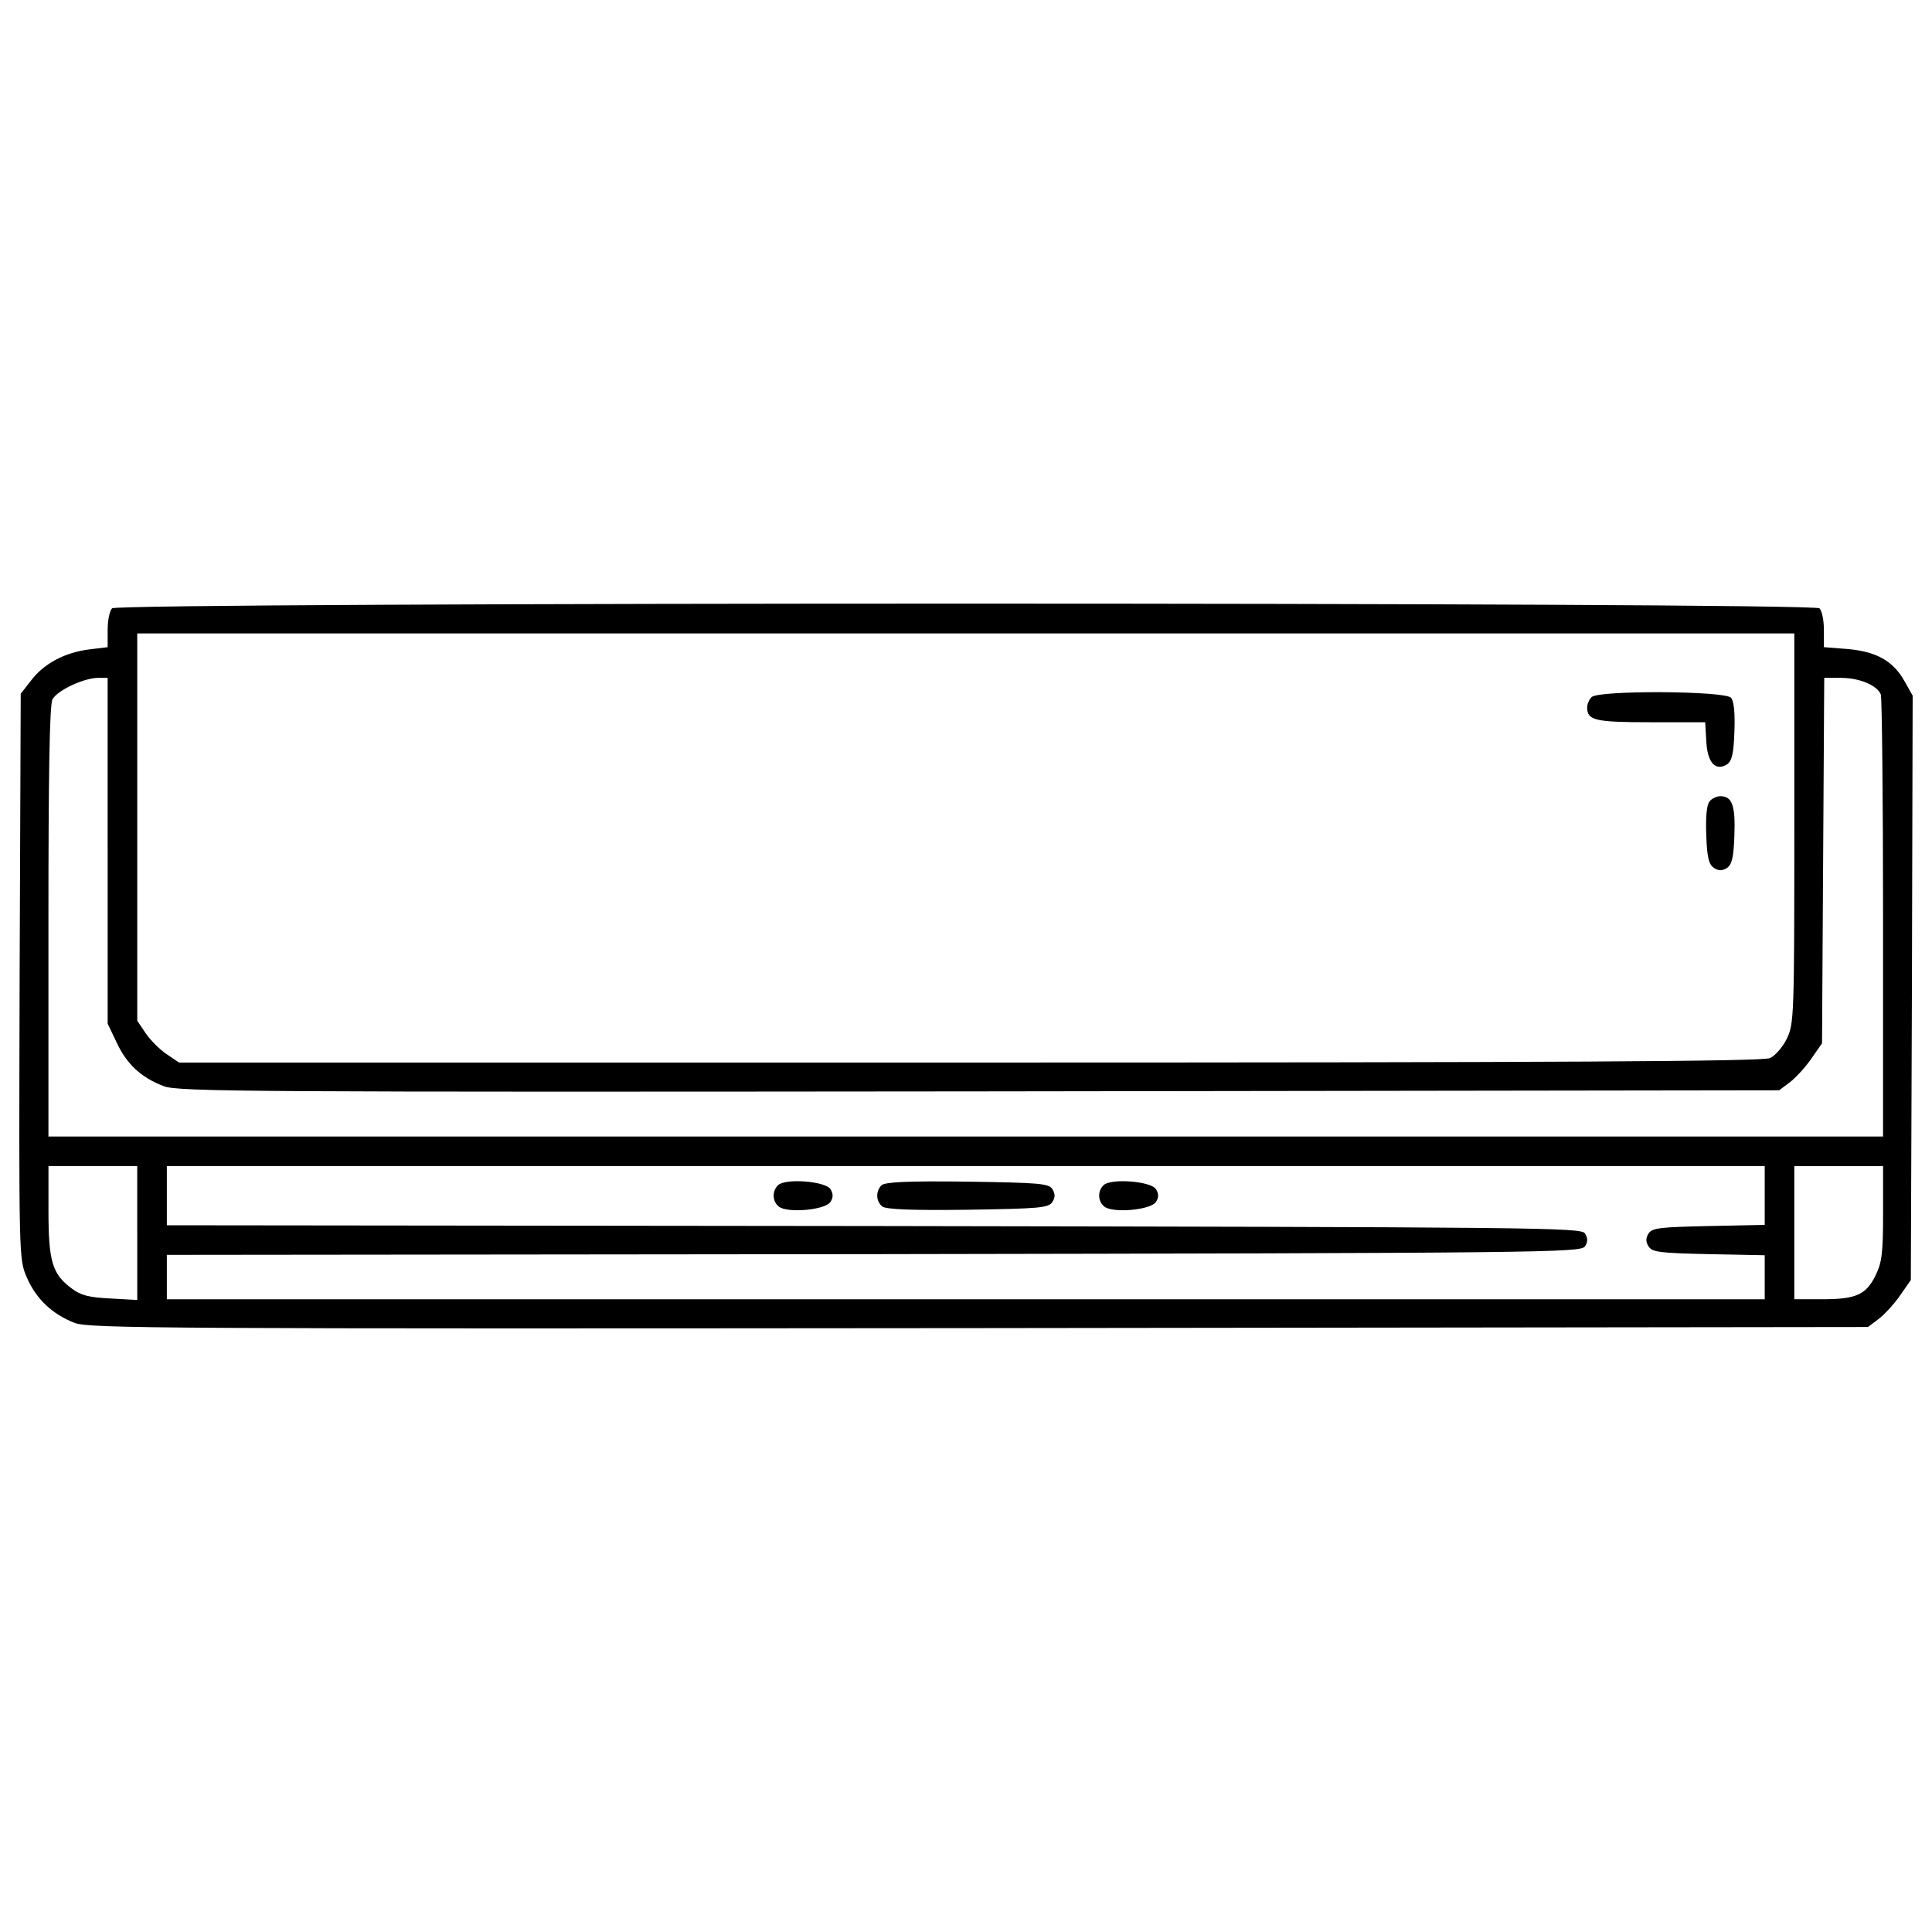
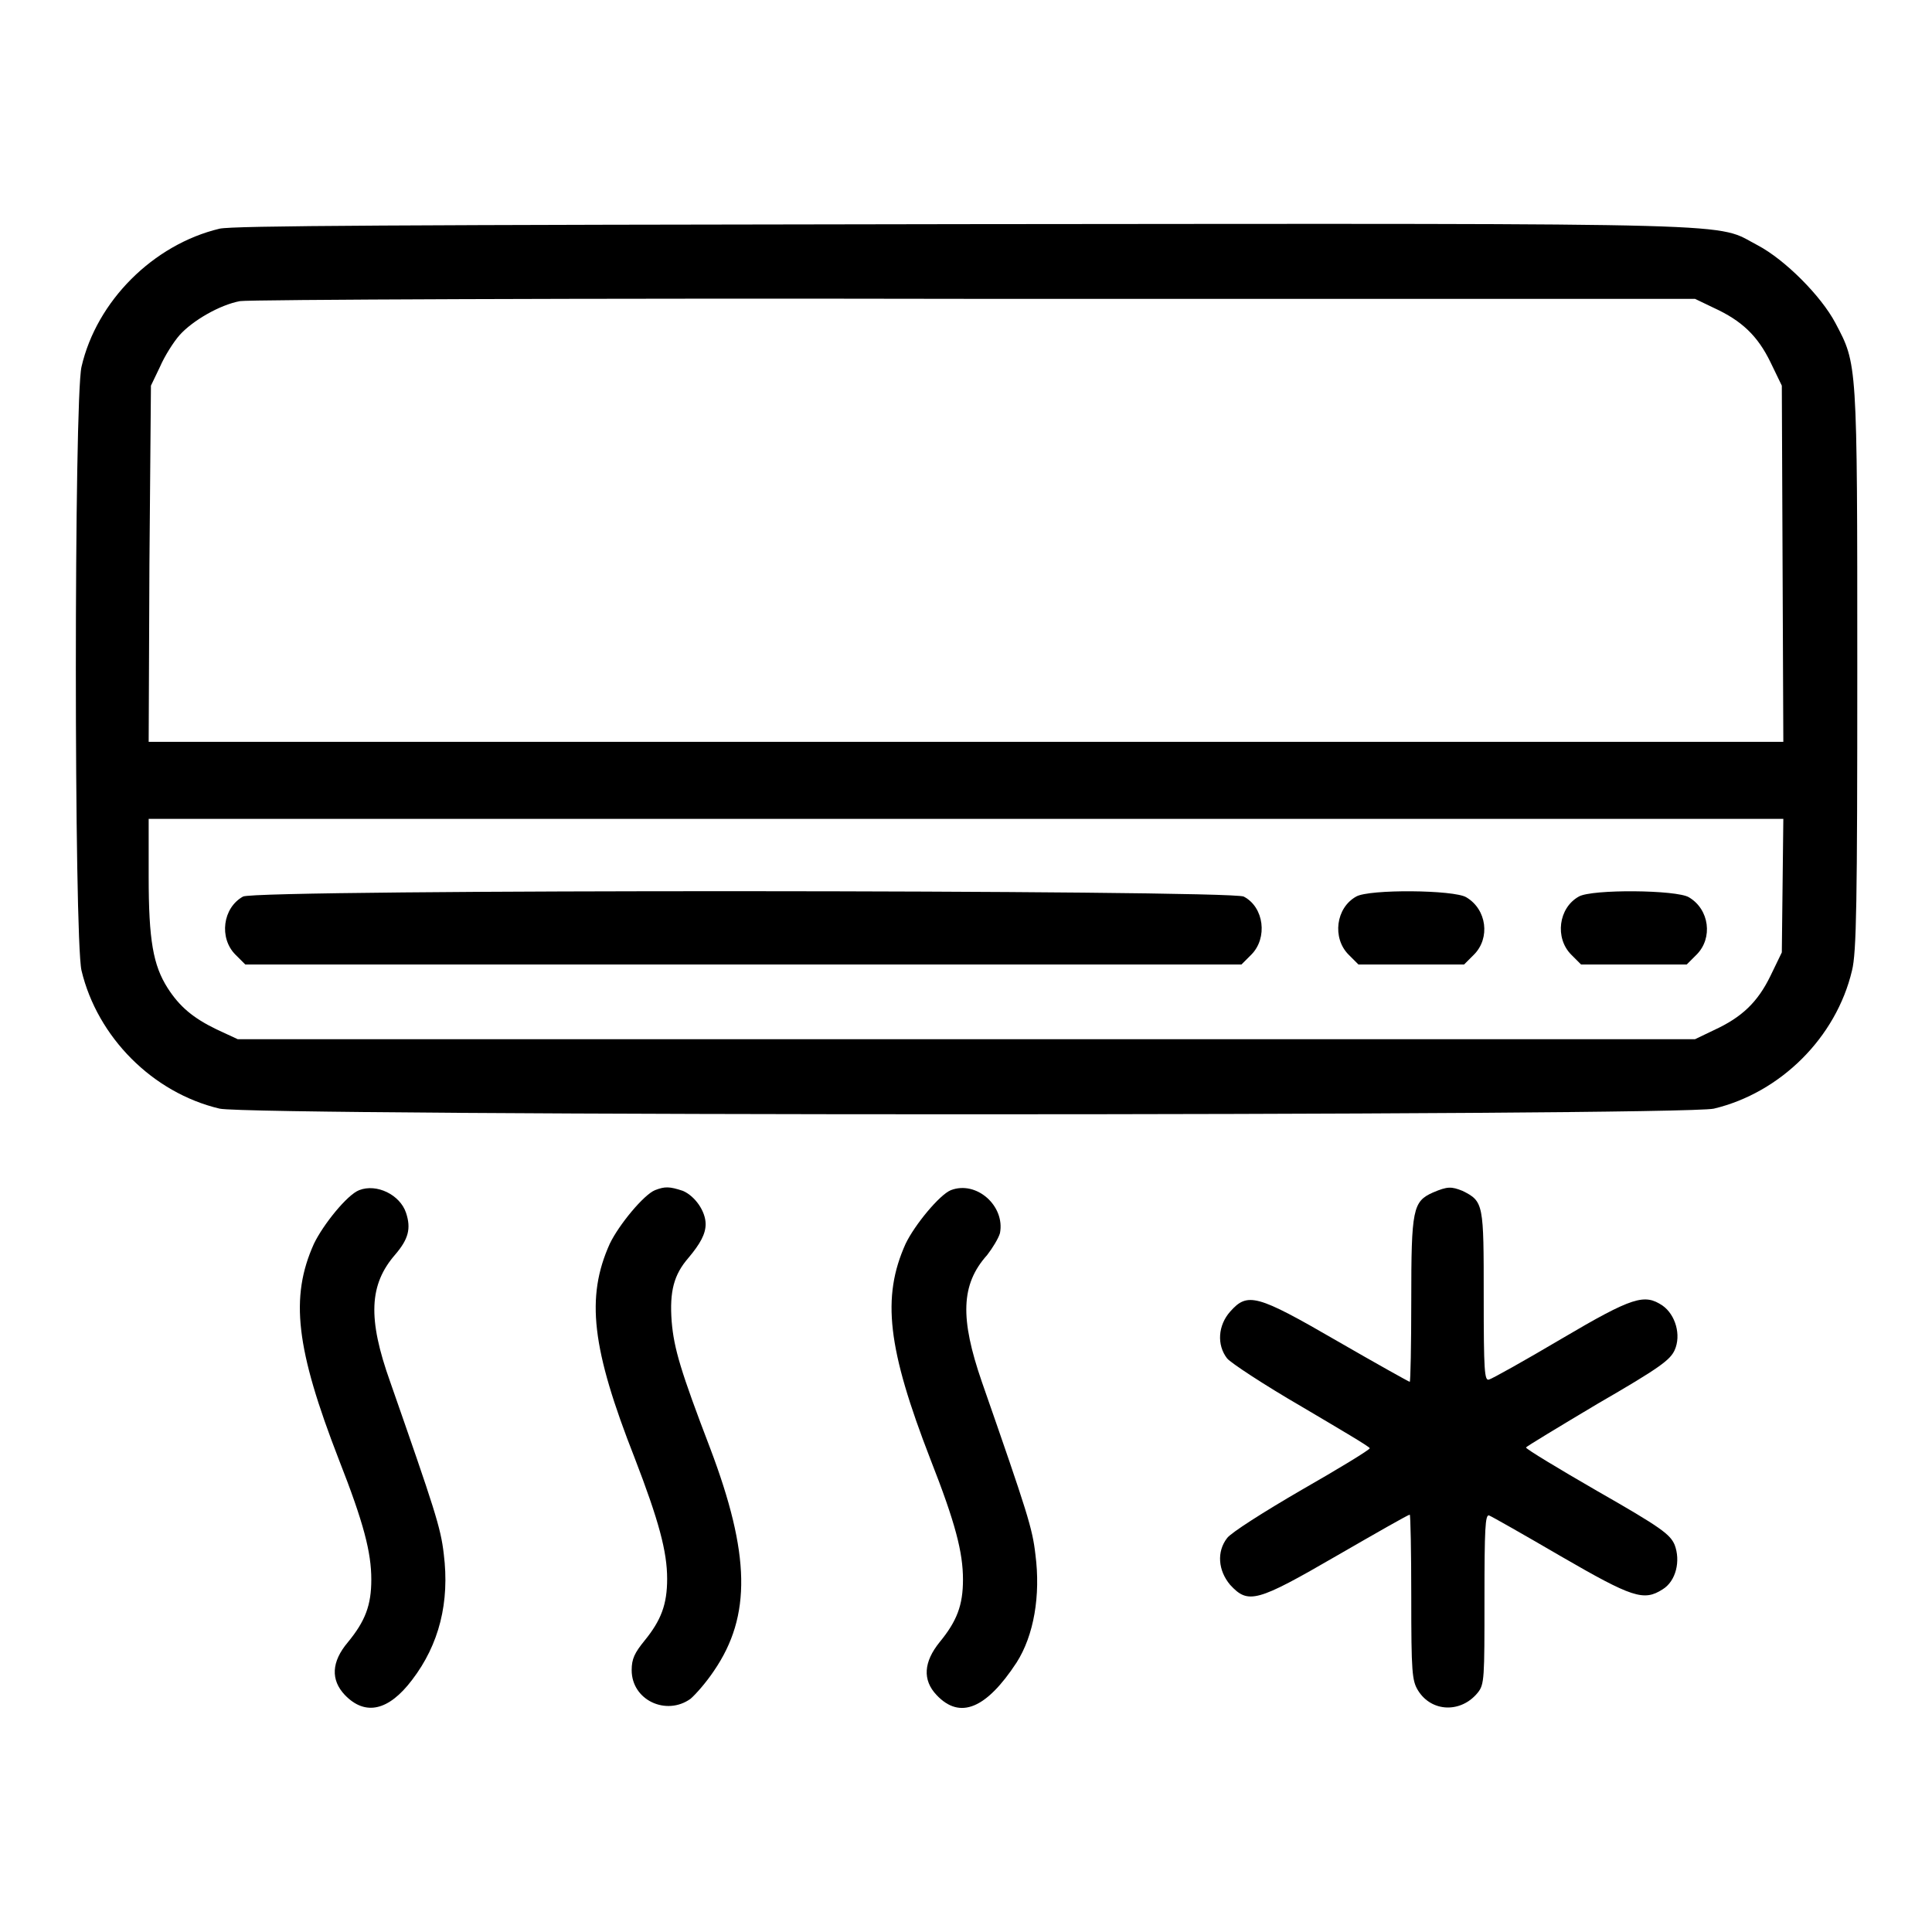
- <svg xmlns="http://www.w3.org/2000/svg" version="1.1" x="0px" y="0px" viewBox="0 0 1000 1000" enable-background="new 0 0 1000 1000" xml:space="preserve">
+ <svg xmlns="http://www.w3.org/2000/svg" version="1.1" x="0px" y="0px" viewBox="0 0 256 256" enable-background="new 0 0 256 256" xml:space="preserve">
  <g>
-     <g transform="translate(0,511) scale(0.1,-0.1)">
-       <path d="M580.2,1961.3c-13.4-13.4-23-63.2-23-112.9v-88.1l-93.8-11.5c-126.4-15.3-235.5-72.7-302.5-160.8l-53.6-68.9L101.6,56.4c-3.8-1456.9-3.8-1462.7,36.4-1556.5c47.9-112.9,134-193.3,248.9-237.4c76.6-28.7,453.7-30.6,4682.9-26.8l4598.6,5.7l53.6,40.2c28.7,21.1,80.4,76.6,111,120.6l57.4,82.3l5.7,1512.5l3.8,1512.5l-42.1,74.7c-59.3,105.3-145.5,153.2-294.8,166.5l-122.5,9.6v88.1c0,49.8-9.6,99.6-23,112.9C9385,1993.9,612.8,1993.9,580.2,1961.3z M9287.4,822.2c0-972.6-1.9-1010.8-38.3-1087.4c-21.1-44-61.3-90-88.1-101.5c-34.5-17.2-1089.4-23-4141.1-23H926.7l-65.1,44c-34.5,23-84.2,72.8-107.2,107.2l-44,65.1V828v1003.2h4288.5h4288.5V822.2z M557.2,707.3v-896l45.9-95.7c51.7-112.9,128.3-183.8,245.1-227.8c74.7-28.7,444.2-30.6,4221.5-26.8l4139.1,5.7l53.6,40.2c28.7,21.1,80.4,76.6,111,120.6l57.4,82.3l5.7,945.8l5.7,945.8h86.2c95.7,0,187.6-38.3,206.8-86.2c5.7-17.2,11.5-539.9,11.5-1160.2V-772.6h-4748h-4748V339.8c0,760,5.7,1123.8,21.1,1150.6c24.9,46,158.9,109.1,233.6,111h51.7V707.3z M710.4-1272.2v-346.5l-137.9,7.7c-111,5.7-153.2,15.3-201,51.7c-101.5,74.6-120.6,141.7-120.6,402v231.7h229.7h229.7V-1272.2z M9134.2-1078.9v-151.2l-289.1-5.8c-252.7-5.7-292.9-9.6-312.1-38.3c-15.3-24.9-15.3-44,0-67c19.2-30.6,59.4-34.5,312.1-40.2l289.1-5.7v-113v-114.9H4998.9H863.6v114.9v114.9l3658.6,3.8c3461.4,5.7,3660.5,7.7,3681.6,40.2c15.3,23,15.3,42.1,0,67c-21.1,30.6-220.2,32.5-3681.6,38.3L863.6-1232v153.2v153.2h4135.3h4135.3V-1078.9z M9746.8-1168.9c0-204.8-5.7-254.6-38.3-321.6c-49.8-101.5-101.5-124.4-277.6-124.4h-143.6v344.6v344.6h229.7h229.8V-1168.9z" />
-       <path d="M8238.2,1501.9c-13.4-13.4-23-36.4-23-53.6c0-67,40.2-76.6,327.4-76.6H8826l5.7-97.6c5.7-113,47.9-157,107.2-120.6c24.9,17.2,34.5,53.6,38.3,168.5c3.8,93.8-1.9,158.9-17.2,176.1C8931.3,1534.4,8274.6,1538.2,8238.2,1501.9z" />
-       <path d="M8848.9,962c-15.3-17.2-21.1-82.3-17.2-176.1c3.8-114.9,13.4-151.3,40.2-168.5c23-15.3,42.1-15.3,67,0c24.9,17.2,34.5,53.6,38.3,168.5c5.7,155.1-11.5,202.9-72.7,202.9C8885.3,988.8,8860.4,977.3,8848.9,962z" />
-       <path d="M4026.3-1025.3c-30.6-30.6-28.7-82.3,3.8-109.1c42.1-36.4,241.2-19.1,268,23c15.3,23,15.3,42.1,0,67C4271.4-1004.2,4064.6-987,4026.3-1025.3z" />
-       <path d="M4562.4-1025.3c-30.6-30.6-28.7-82.3,3.8-109.1c17.2-15.3,151.3-21.1,442.3-17.2c373.3,5.7,419.3,9.6,438.4,40.2c15.3,23,15.3,42.1,0,67c-19.2,28.7-65.1,32.5-440.3,38.3C4696.4-1002.3,4579.6-1008,4562.4-1025.3z" />
-       <path d="M5711.1-1025.3c-30.6-30.6-28.7-82.3,3.8-109.1c42.1-36.4,241.2-19.1,268,23c15.3,23,15.3,42.1,0,67C5956.1-1004.2,5749.4-987,5711.1-1025.3z" />
+     <g>
+       <g>
+         <path fill="#000000" d="M29.1,30.3c-8.8,2.1-16.3,9.6-18.3,18.3c-1,4.3-1,75.7,0,80c2.1,8.8,9.4,16.2,18.3,18.3c4.4,1,193.6,1,198,0c8.8-2.1,16.2-9.4,18.3-18.3c0.6-2.4,0.7-8.9,0.7-40c0-40.9,0-40.3-2.9-45.8c-1.9-3.6-6.7-8.4-10.3-10.3c-5.8-3,1.2-2.9-105-2.8C51.7,29.8,31,29.9,29.1,30.3z M227.1,40.8c3.7,1.7,5.8,3.7,7.5,7.2l1.5,3.1l0.1,23.6l0.1,23.6H128H19.7l0.1-23.6L20,51.1l1.2-2.5c0.6-1.4,1.8-3.3,2.6-4.2c1.7-1.9,5.3-4,8-4.5c1.1-0.2,44.9-0.4,97.4-0.3l95.4,0L227.1,40.8z M236.2,117.4l-0.1,8.8l-1.5,3.1c-1.7,3.5-3.8,5.5-7.5,7.2l-2.5,1.2H128H31.5l-2.8-1.3c-3.1-1.5-4.9-3-6.5-5.5c-1.9-3-2.5-6.3-2.5-14.7v-7.7h108.3h108.3L236.2,117.4z" />
+         <path fill="#000000" d="M32.2,118.8c-2.7,1.5-3.2,5.5-1,7.7l1.3,1.3h66h66l1.3-1.3c2.2-2.2,1.7-6.3-1-7.7C163,117.9,33.9,117.8,32.2,118.8z" />
+         <path fill="#000000" d="M179.7,118.8c-2.7,1.5-3.2,5.5-1,7.7l1.3,1.3h7h7l1.3-1.3c2.2-2.2,1.7-6-1-7.6C192.7,117.9,181.4,117.8,179.7,118.8z" />
+         <path fill="#000000" d="M209.2,118.8c-2.7,1.5-3.2,5.5-1,7.7l1.3,1.3h7h7l1.3-1.3c2.2-2.2,1.7-6-1-7.6C222.2,117.9,210.9,117.8,209.2,118.8z" />
+         <path fill="#000000" d="M47.6,157.7c-1.6,0.6-4.8,4.6-6,7.1c-3.2,7.1-2.4,13.9,3.3,28.6c3.3,8.4,4.3,12.3,4.3,15.9c0,3.4-0.8,5.5-3.1,8.3c-2.2,2.6-2.3,5-0.4,7c2.7,2.8,5.8,2.1,8.9-2c3.6-4.7,5-10.3,4.2-16.7c-0.4-3.5-1.2-5.9-7.1-22.8c-3-8.4-2.8-12.9,0.7-16.9c1.7-2,2.1-3.4,1.4-5.5C53,158.3,49.9,156.8,47.6,157.7z" />
+         <path fill="#000000" d="M86.8,157.7c-1.5,0.6-4.8,4.6-6,7.1c-3.2,7.1-2.4,13.9,3.3,28.4c3.2,8.3,4.3,12.4,4.3,16c0,3.4-0.8,5.5-3,8.2c-1.3,1.6-1.7,2.4-1.7,3.9c0,4,4.6,6.1,7.8,3.8c0.7-0.6,2.1-2.2,3.1-3.7c5-7.3,4.8-15.5-0.5-29.5c-3.9-10.2-4.8-13.2-5.1-16.8c-0.3-4,0.3-6.2,2.2-8.4c1.6-1.9,2.3-3.2,2.3-4.5c0-1.7-1.4-3.7-3-4.4C88.7,157.2,88.1,157.2,86.8,157.7z" />
+         <path fill="#000000" d="M126,157.7c-1.5,0.6-4.8,4.6-6,7.1c-3.2,7.1-2.4,13.9,3.3,28.6c3.3,8.4,4.3,12.3,4.3,15.9c0,3.4-0.8,5.5-3.1,8.3c-2.1,2.6-2.3,5-0.4,7c3.1,3.3,6.6,1.8,10.6-4.3c2.3-3.6,3.2-8.9,2.5-14.3c-0.4-3.5-1-5.4-7.1-22.9c-2.9-8.4-2.8-12.9,0.7-16.8c0.7-0.9,1.5-2.2,1.7-2.9C133.2,159.8,129.4,156.4,126,157.7z" />
+         <path fill="#000000" d="M189.9,158c-2.7,1.2-2.9,2.2-2.9,14.3c0,5.9-0.1,10.8-0.2,10.8c-0.1,0-4.4-2.4-9.6-5.4c-10.7-6.2-11.9-6.5-14.2-3.9c-1.6,1.8-1.8,4.4-0.4,6.2c0.5,0.6,4.9,3.5,9.9,6.4c4.9,2.9,9,5.3,9,5.5c0,0.2-4.1,2.7-9,5.5c-5,2.9-9.4,5.7-9.9,6.4c-1.4,1.8-1.2,4.3,0.4,6.2c2.4,2.6,3.5,2.3,14.2-3.9c5.2-3,9.4-5.4,9.6-5.4c0.1,0,0.2,4.9,0.2,10.9c0,10,0.1,11.1,0.9,12.4c1.8,2.9,5.7,3,7.9,0.3c0.9-1.1,0.9-1.9,0.9-12.4c0-9.4,0.1-11.2,0.6-11.1c0.3,0.1,4.7,2.6,9.5,5.4c9.5,5.5,11,6,13.5,4.4c1.8-1.1,2.4-3.8,1.6-5.9c-0.6-1.4-1.8-2.3-10.2-7.1c-5.2-3-9.5-5.6-9.5-5.8c0-0.1,4.3-2.7,9.5-5.8c8.3-4.8,9.6-5.8,10.2-7.1c0.9-2,0.1-4.7-1.6-5.9c-2.4-1.6-3.9-1.2-13.4,4.4c-4.9,2.9-9.2,5.3-9.6,5.4c-0.6,0.2-0.7-1.1-0.7-11c0-12.3,0-12.6-2.8-14C192.3,157.2,191.8,157.2,189.9,158z" />
+       </g>
    </g>
  </g>
</svg>
